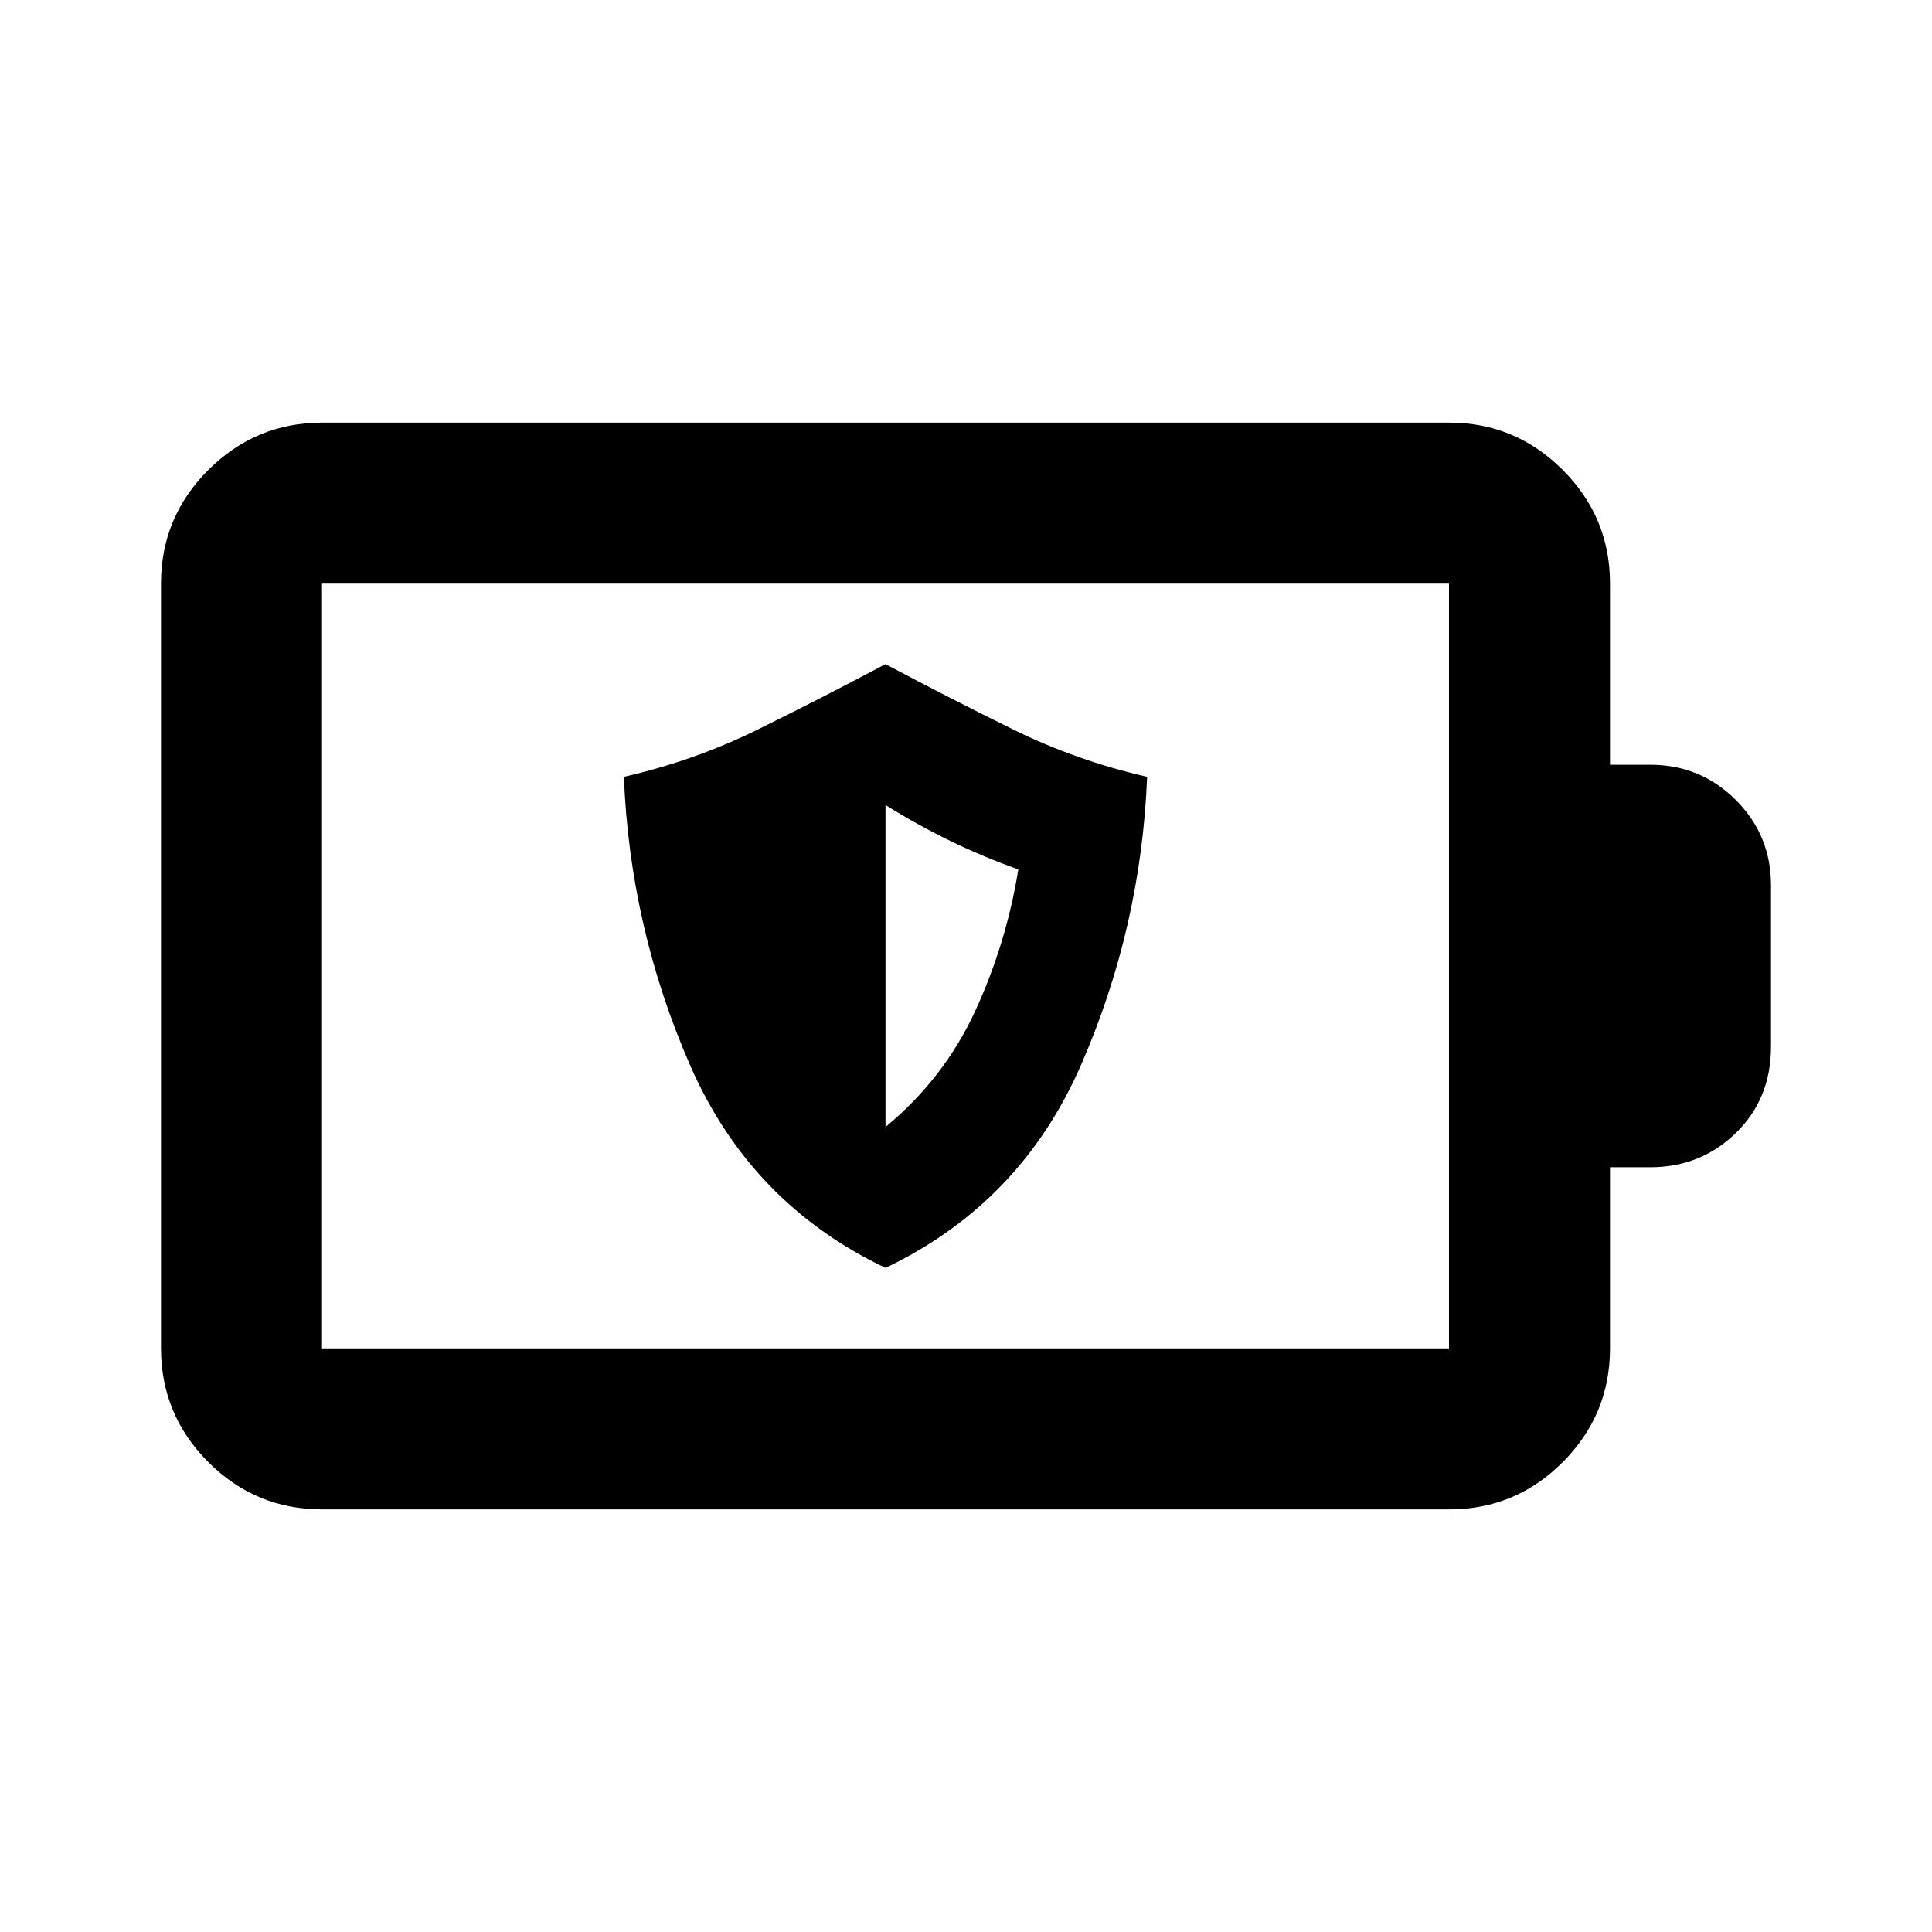
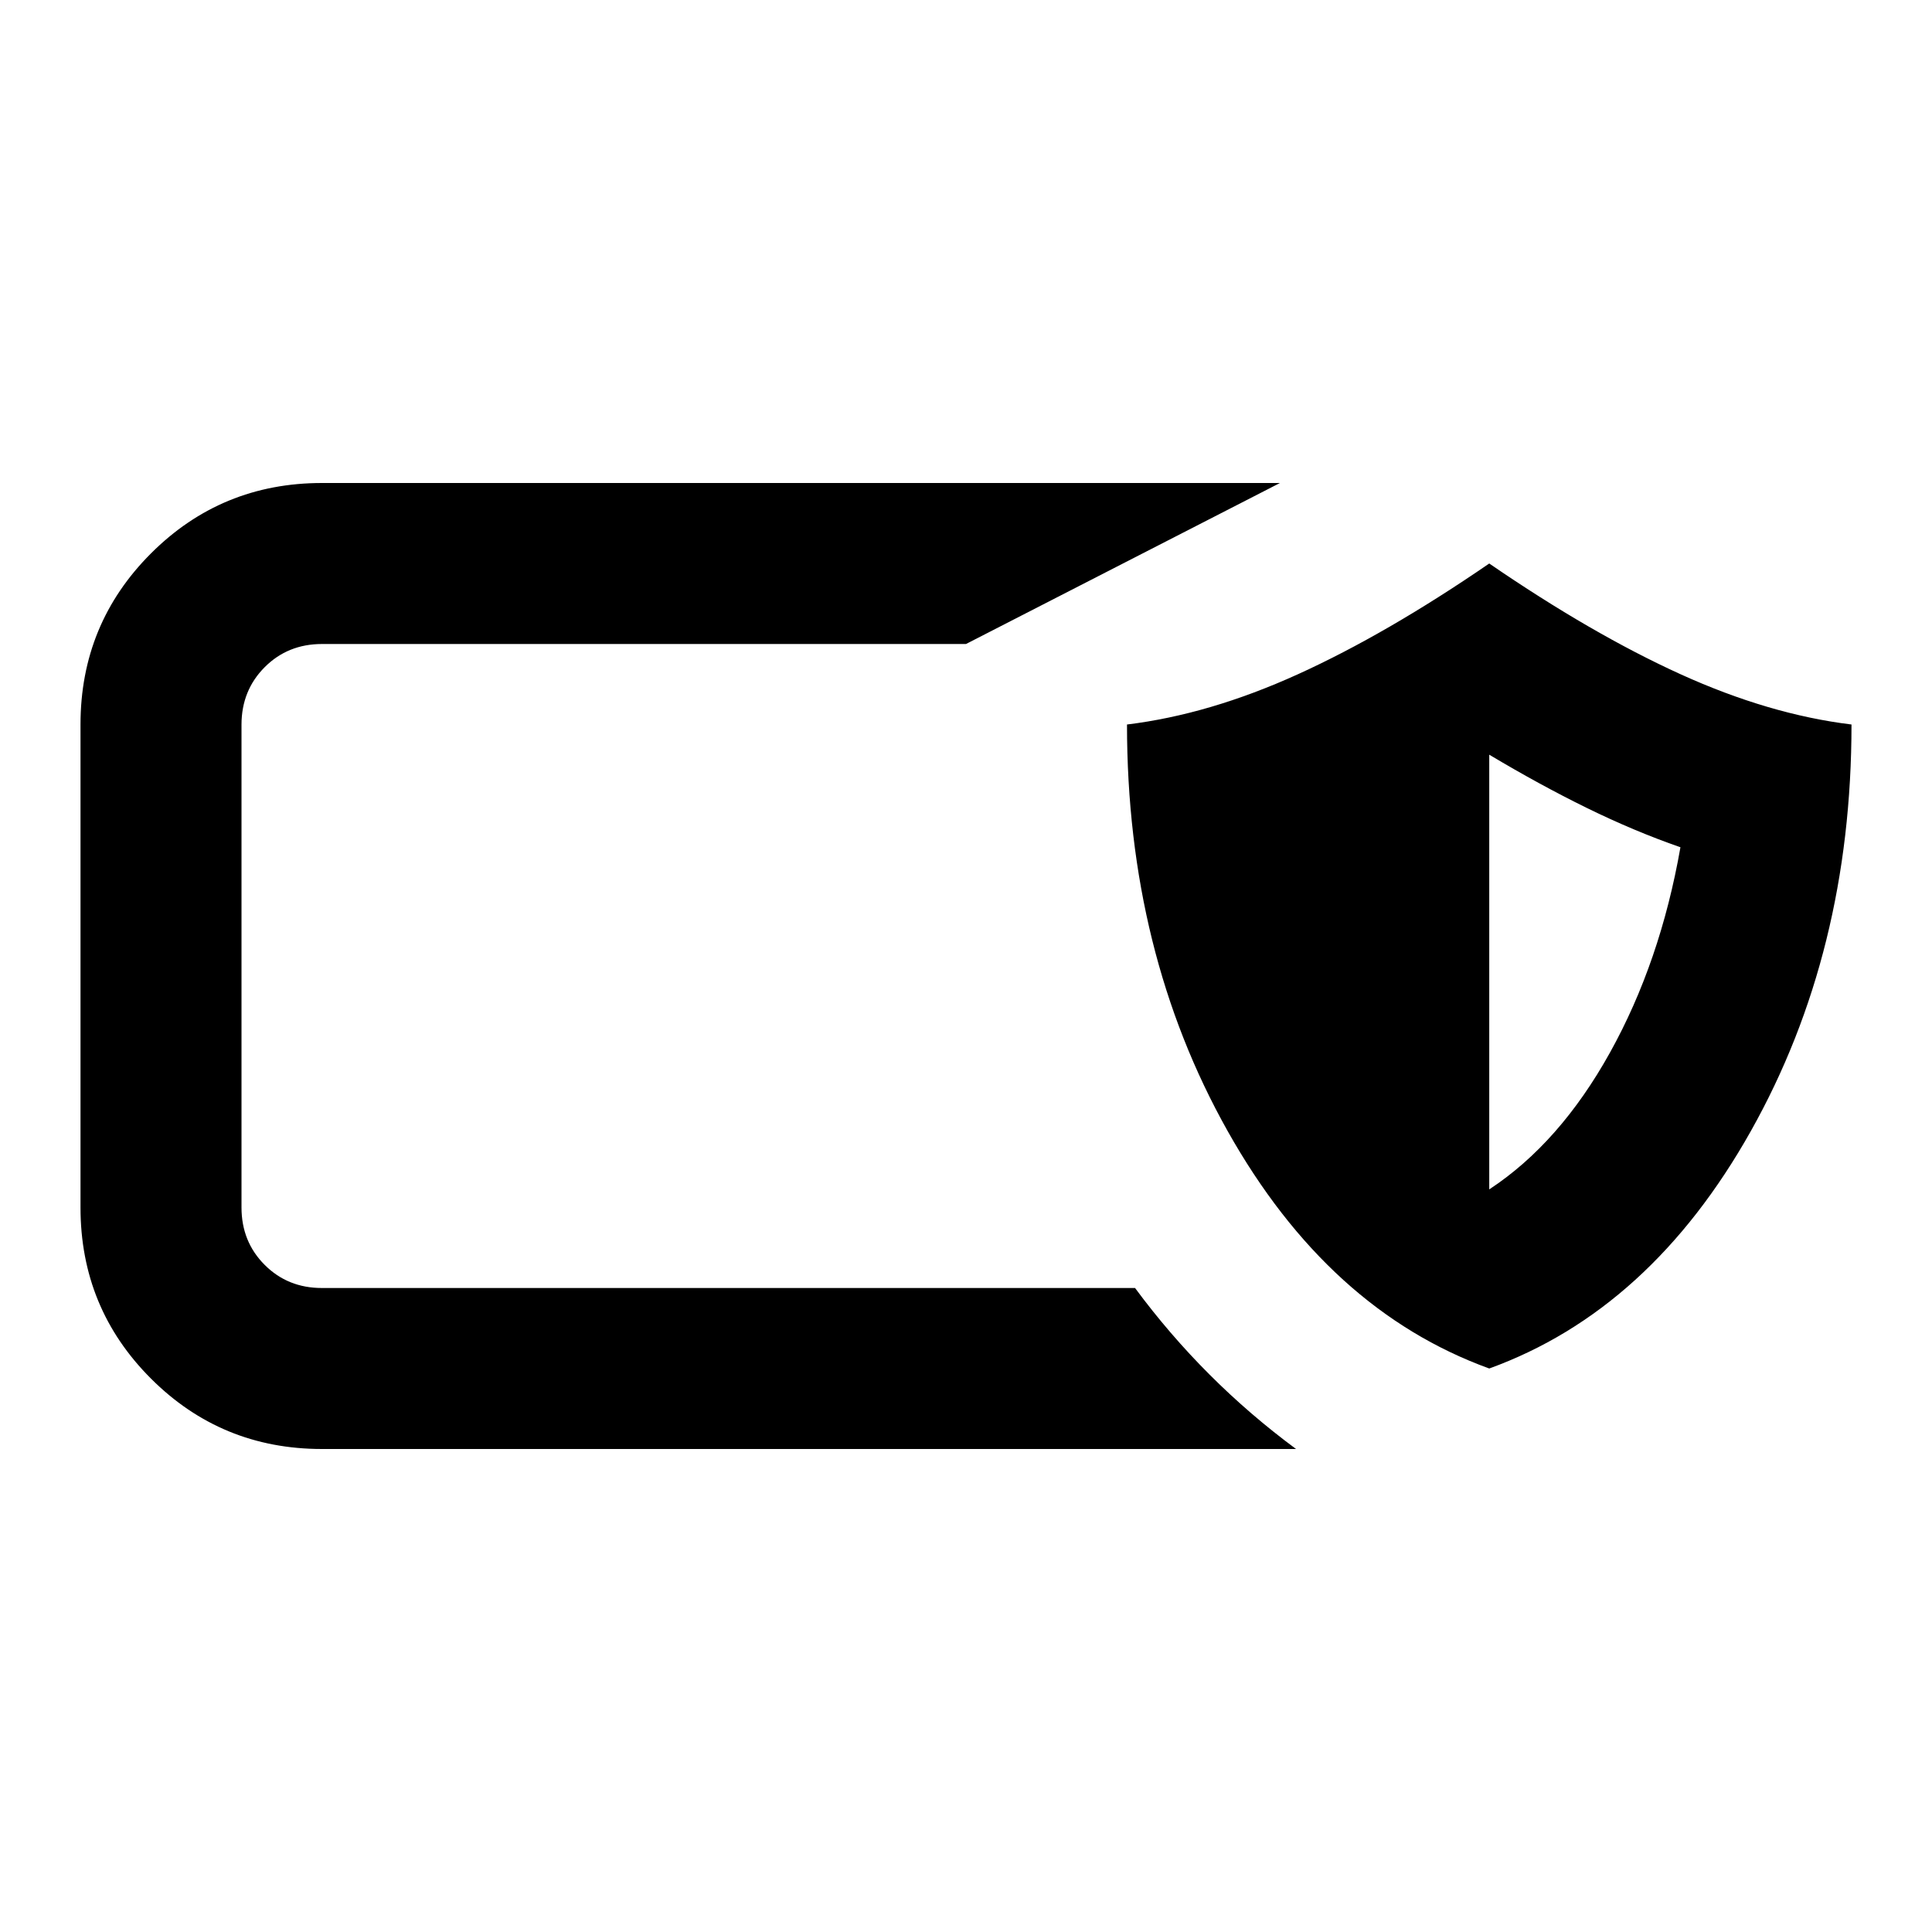
<svg xmlns="http://www.w3.org/2000/svg" viewBox="0 0 24 24" width="24" height="24">
-   <path fill="currentColor" d="M11 15.75q1.675-.8 2.425-2.512t.825-3.588q-.875-.2-1.662-.587T11 8.25q-.8.425-1.588.813T7.75 9.65q.075 1.875.825 3.588T11 15.75M11 14v-4q.4.25.813.45t.837.35q-.15.925-.537 1.762T11 14m-7 2.75h14v-9.5H4zm0 2q-.825 0-1.412-.587T2 16.75v-9.5q0-.825.588-1.412T4 5.25h14q.825 0 1.413.588T20 7.25V9.5h.5q.625 0 1.063.438T22 11v2q0 .65-.437 1.075T20.5 14.5H20v2.25q0 .825-.587 1.413T18 18.75zm0-2v-9.5z" />
+   <path fill="currentColor" d="M4 18q-1.25 0-2.125-.875T1 15V9q0-1.25.875-2.125T4 6h11.9L12 8H4q-.425 0-.712.288T3 9v6q0 .425.288.713T4 16h10.1q.425.575.925 1.075T16.1 18zm-1-2V8zm15.5 1q-2-.725-3.25-2.95T14 9q1.025-.125 2.125-.625T18.5 7q1.275.875 2.375 1.375T23 9q0 2.825-1.25 5.05T18.5 17m0-2.225q.875-.575 1.5-1.7t.875-2.55q-.575-.2-1.162-.488T18.5 9.375z" />
</svg>
